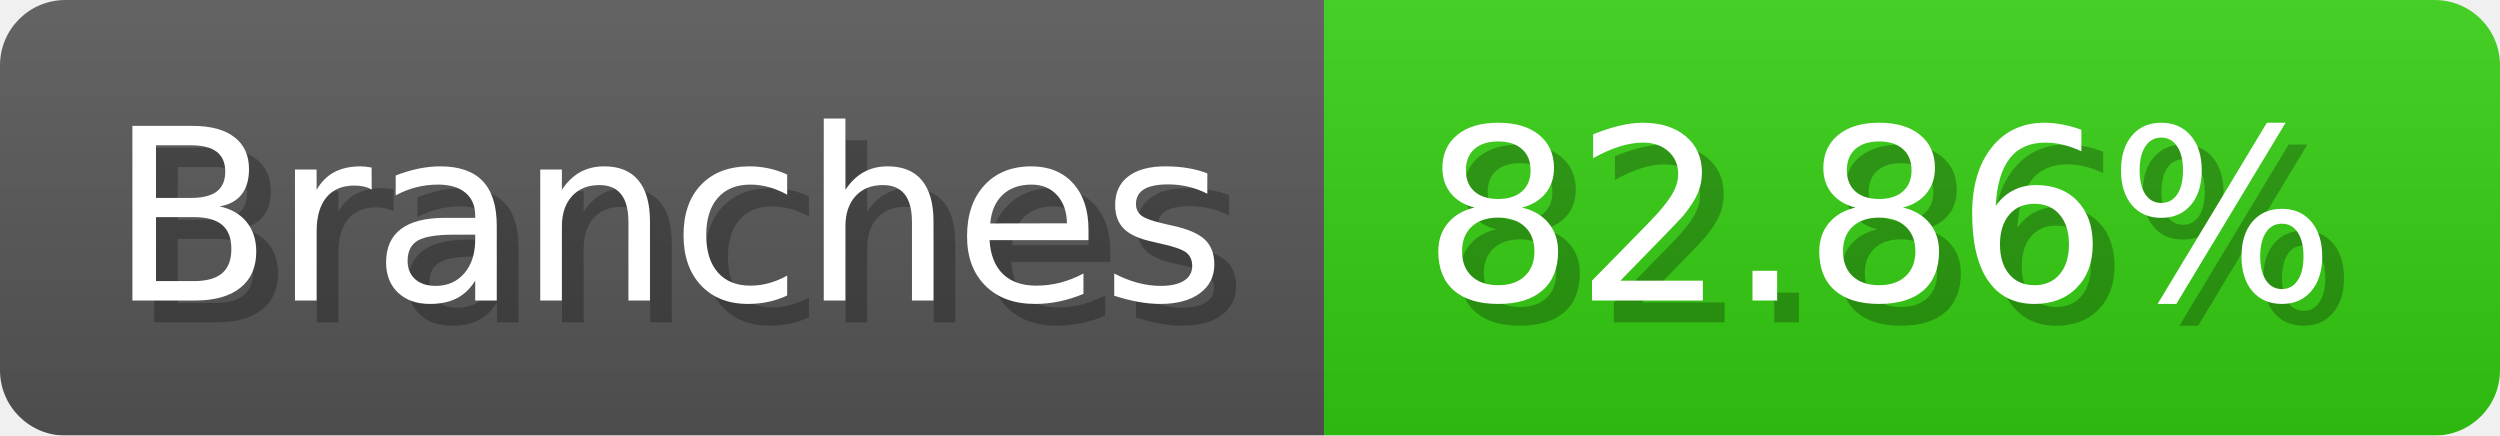
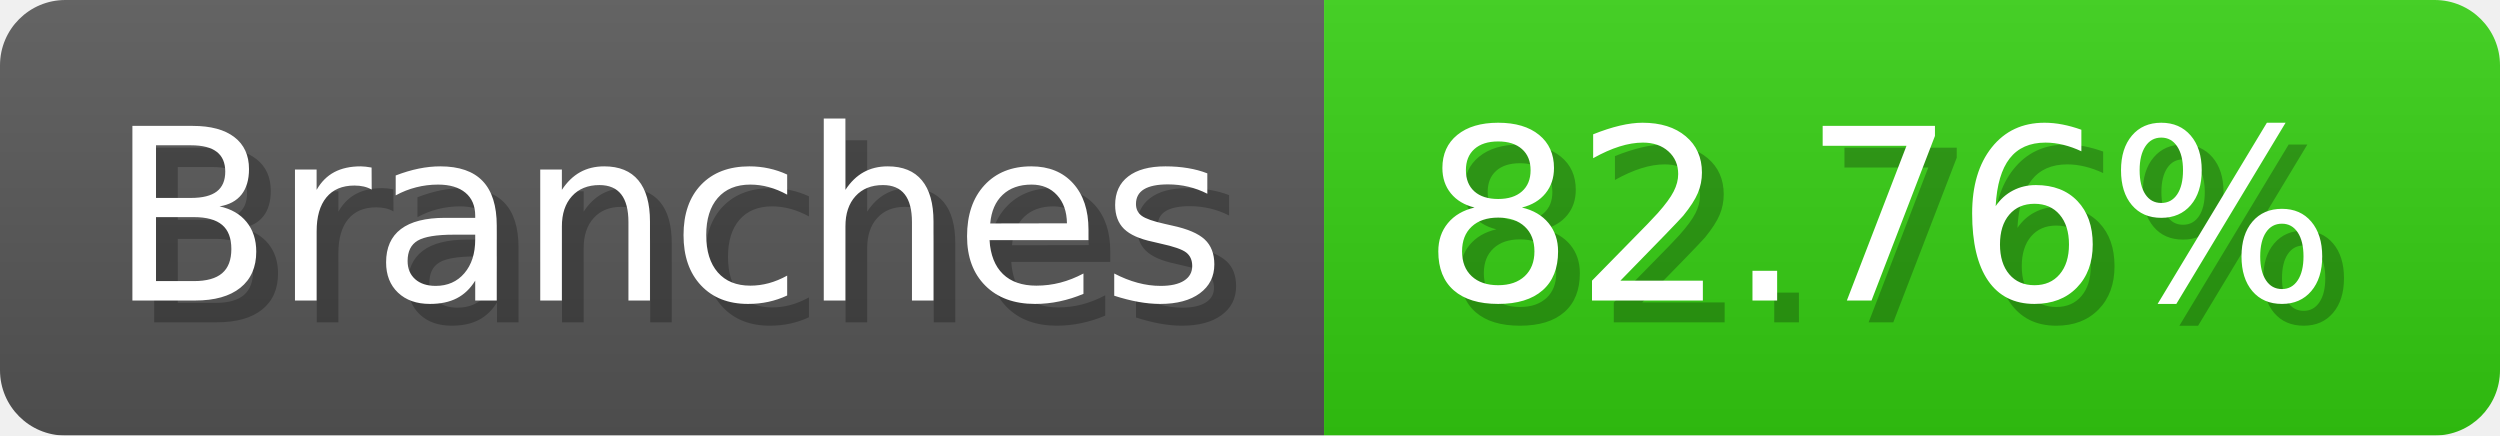
- <svg xmlns="http://www.w3.org/2000/svg" width="114.8" height="20" viewBox="0 0 1148 200" role="img" aria-label="Branches: 82.86%">
+ <svg xmlns="http://www.w3.org/2000/svg" width="114.8" height="20" viewBox="0 0 1148 200" role="img" aria-label="Branches: 82.76%">
  <linearGradient id="a" x2="0" y2="100%">
    <stop offset="0" stop-opacity=".1" stop-color="#EEE" />
    <stop offset="1" stop-opacity=".1" />
  </linearGradient>
  <mask id="m">
    <rect width="1148" height="200" rx="30" fill="#FFF" />
  </mask>
  <g mask="url(#m)">
    <rect width="608" height="200" fill="#555" />
    <rect width="540" height="200" fill="#3C1" x="608" />
    <rect width="1148" height="200" fill="url(#a)" />
  </g>
  <g aria-hidden="true" fill="#fff" text-anchor="start" font-family="Verdana,DejaVu Sans,sans-serif" font-size="110">
    <text x="60" y="148" textLength="508" fill="#000" opacity="0.25">Branches</text>
    <text x="50" y="138" textLength="508">Branches</text>
-     <text x="663" y="148" textLength="440" fill="#000" opacity="0.25">82.86%</text>
-     <text x="653" y="138" textLength="440">82.86%</text>
+     <text x="663" y="148" textLength="440" fill="#000" opacity="0.25">82.76%</text>
+     <text x="653" y="138" textLength="440">82.76%</text>
  </g>
</svg>
